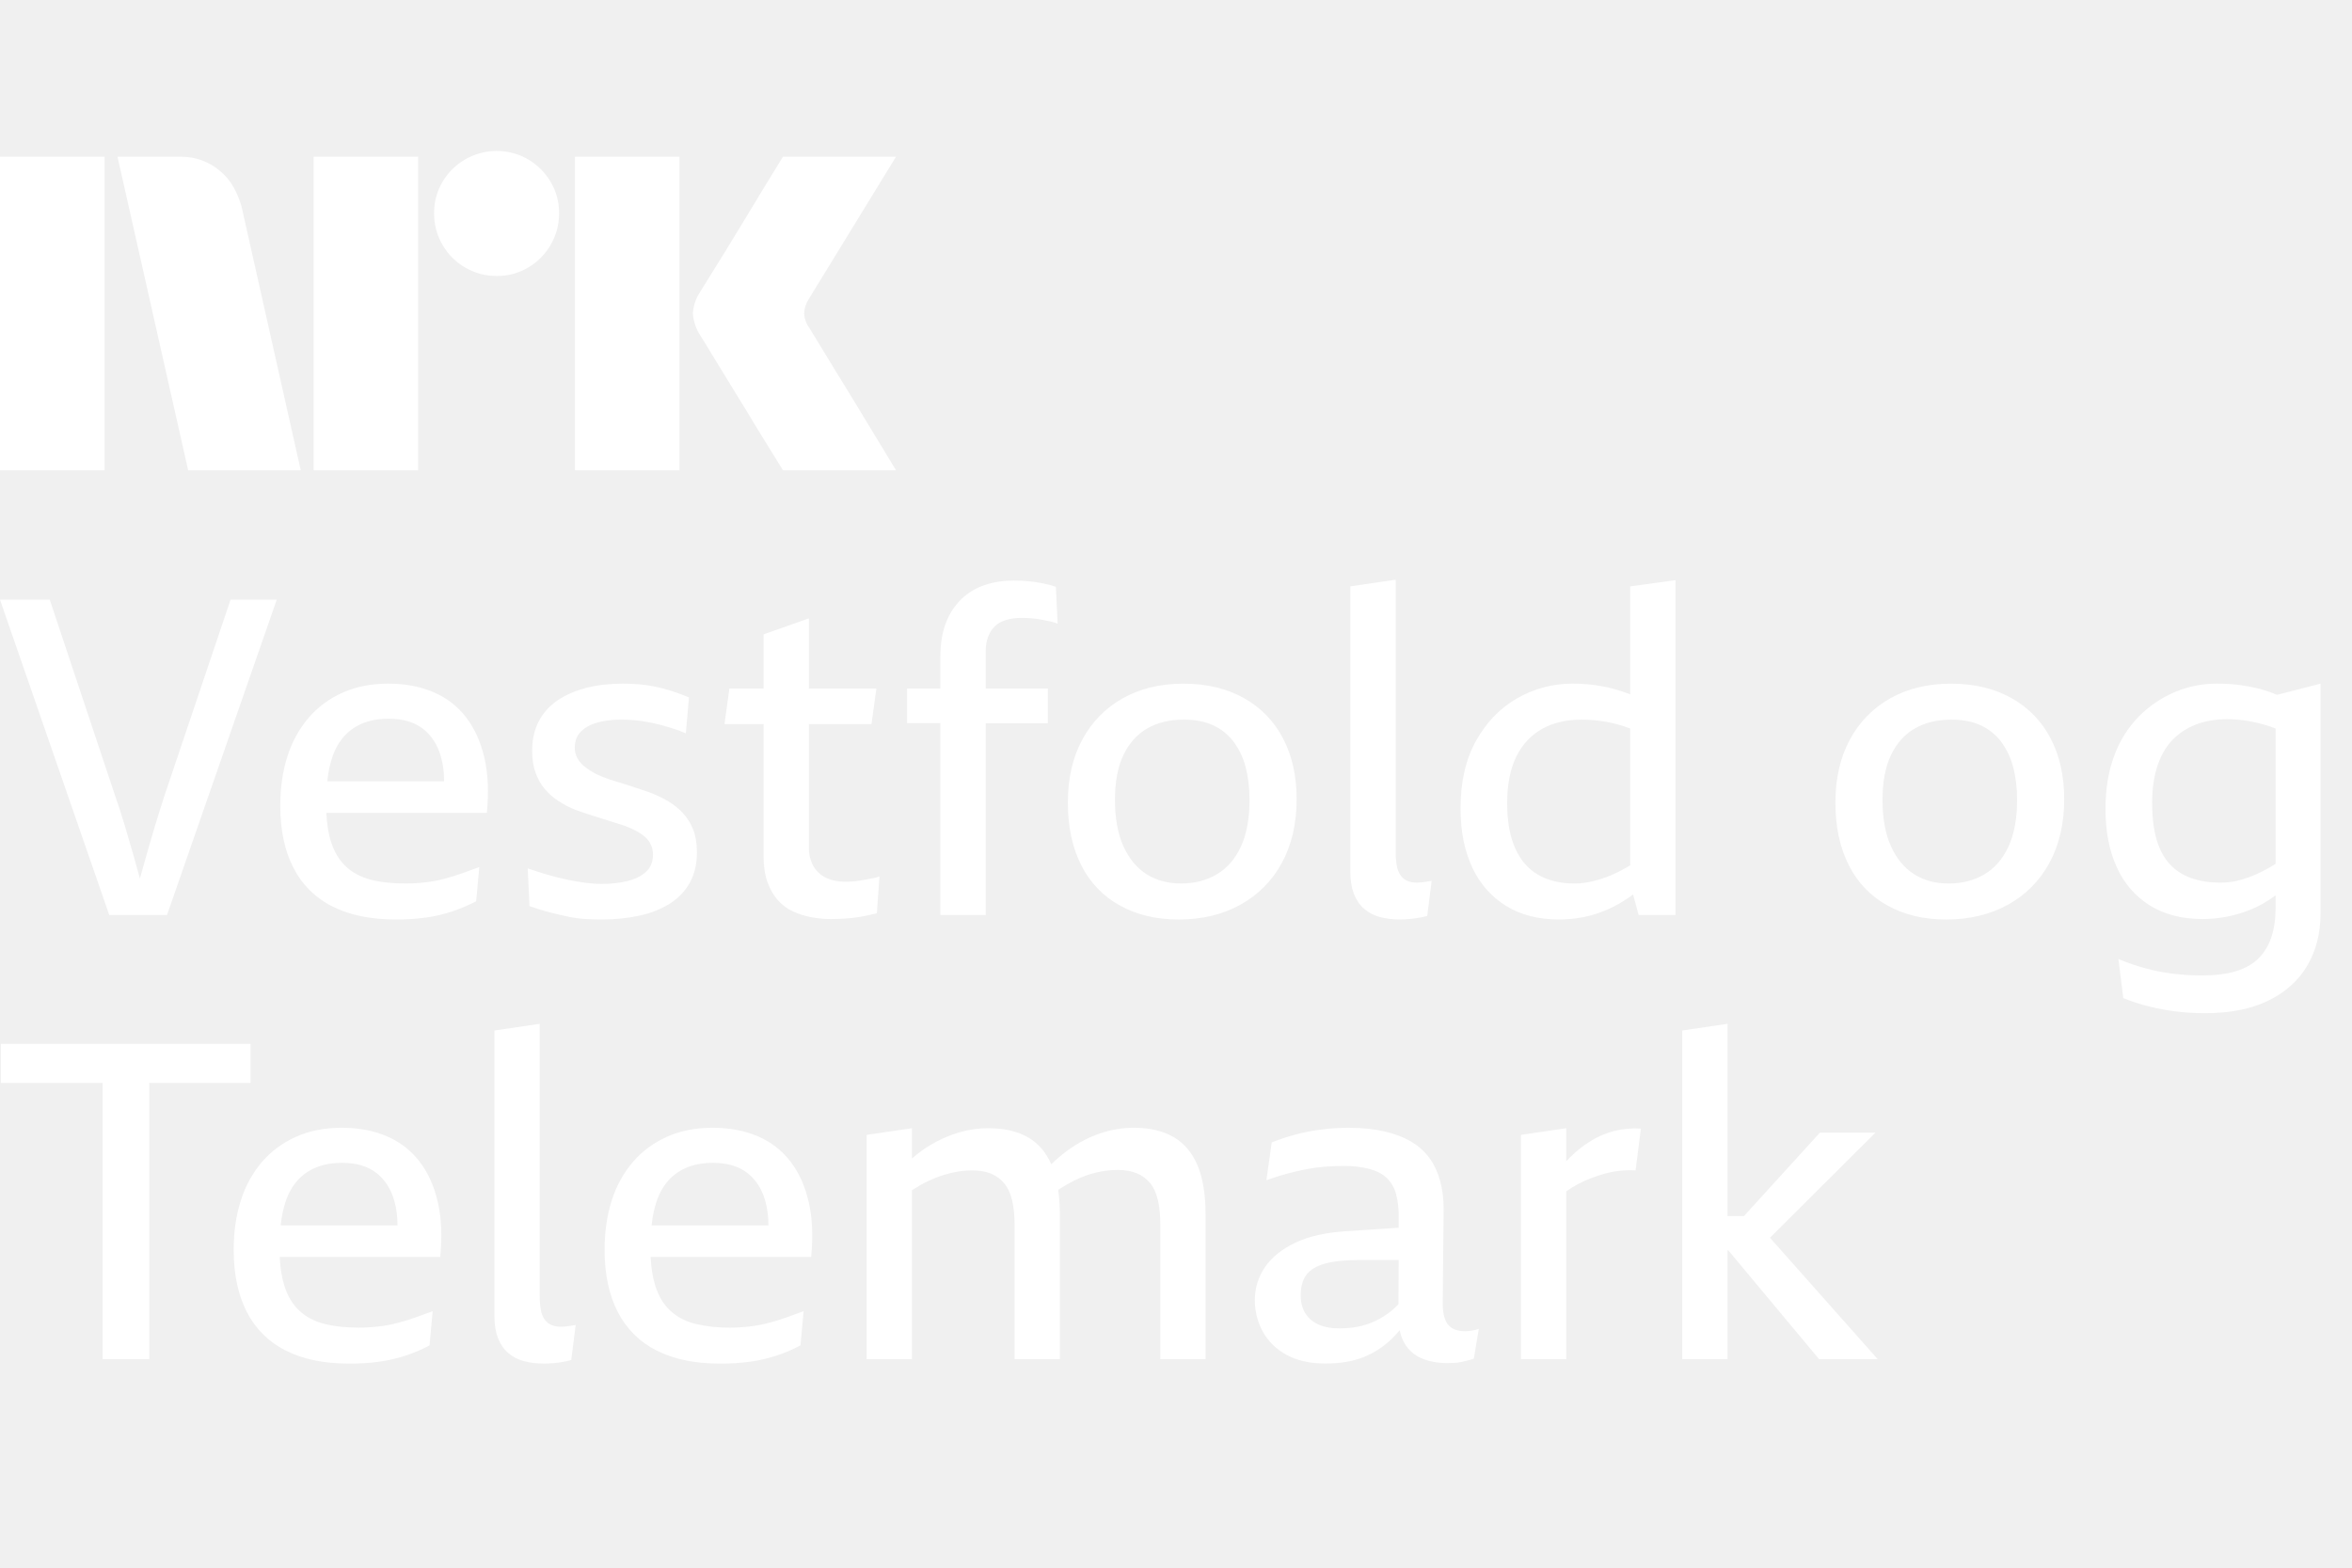
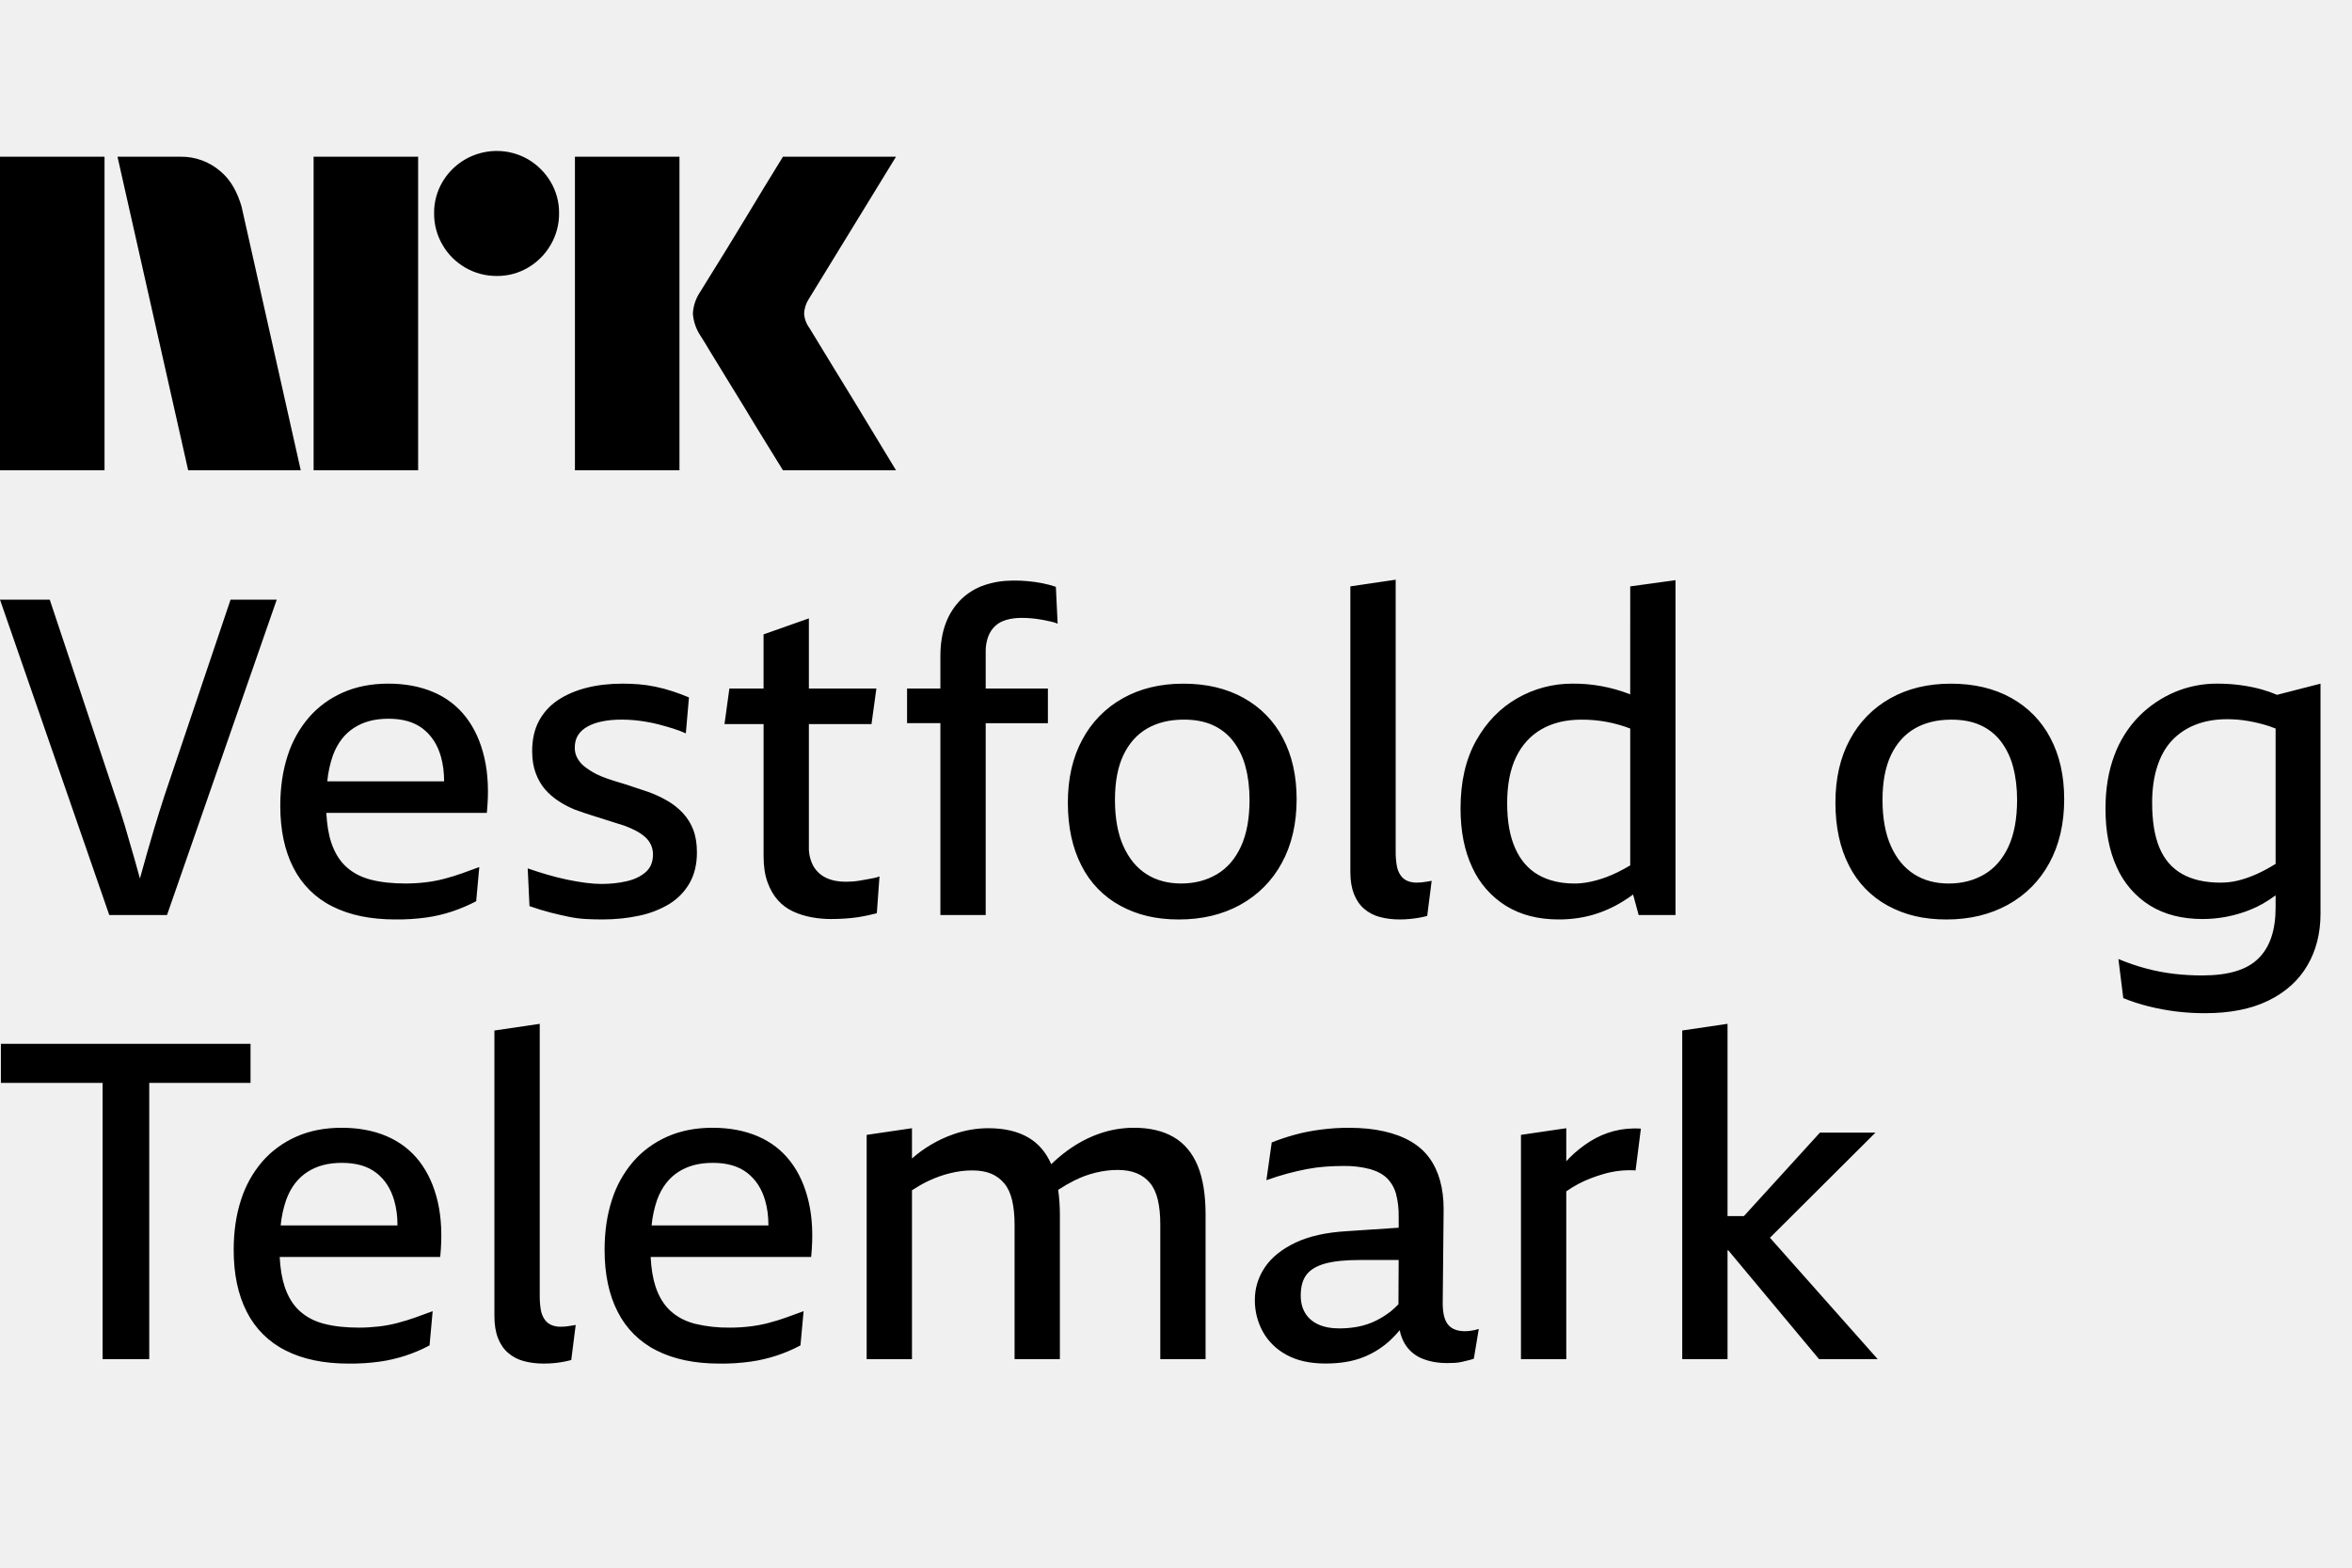
- <svg xmlns="http://www.w3.org/2000/svg" viewBox="0 0 90 60">
-   <path fill="#fff" d="M0 17.998v-12h4v12zm9.244-10.09 2.264 10.09H7.2l-2.704-12h2.417a2.28 2.28 0 0 1 1.513.55c.42.346.66.826.819 1.36M12 17.998v-12h4v12zm7.01-7.436a2.381 2.381 0 0 1-2.078-1.192 2.35 2.35 0 0 1-.321-1.208 2.3 2.3 0 0 1 .321-1.2A2.41 2.41 0 0 1 20.21 6.1c.356.21.653.506.862.862.215.363.326.778.321 1.2a2.35 2.35 0 0 1-.321 1.208 2.4 2.4 0 0 1-.862.87 2.3 2.3 0 0 1-1.2.322M22 17.998v-12h4v12zm8.974-5.442q.015.017.253.414.237.396.617 1.014a316 316 0 0 1 1.597 2.62q.37.616.845 1.394H29.96q-.405-.66-.736-1.192t-.7-1.15q-.372-.615-.736-1.199-.363-.585-.625-1.022a18 18 0 0 0-.363-.592 1.75 1.75 0 0 1-.287-.845c.016-.29.11-.57.27-.811q.1-.17.371-.6.27-.431.634-1.023.363-.591.736-1.208l.7-1.158.736-1.2h4.326l-3.346 5.46a1.1 1.1 0 0 0-.17.54c.012.202.083.396.204.558M4.181 35.02 0 22.952h1.904l2.481 7.445q.204.578.4 1.232.195.655.382 1.318.098.351.187.677a89 89 0 0 1 .553-1.935q.195-.646.382-1.224l2.533-7.513h1.767L6.391 35.02zm14.354-6.017q.213.918.094 2.108h-6.142c.023.433.082.81.184 1.122q.195.594.578.943t.944.493q.561.145 1.325.145.375 0 .748-.043.374-.042.731-.136.357-.093.689-.212l.654-.238-.119 1.308a6.4 6.4 0 0 1-.918.391 5.7 5.7 0 0 1-.977.23 8 8 0 0 1-1.199.076q-1.427 0-2.413-.501a3.32 3.32 0 0 1-1.487-1.479q-.502-.977-.502-2.37 0-1.054.28-1.913a4.2 4.2 0 0 1 .816-1.47q.535-.613 1.3-.952.766-.34 1.734-.34.969 0 1.726.323.756.322 1.249.96t.705 1.555m-5.796-.093a4.2 4.2 0 0 0-.215.994h4.47c0-.34-.04-.66-.124-.952q-.195-.68-.689-1.062t-1.309-.382c-.543 0-.963.116-1.325.348q-.544.349-.808 1.054m12.876 5.685q.492-.305.773-.798.28-.493.28-1.173 0-.51-.144-.876a2 2 0 0 0-.4-.637 2.6 2.6 0 0 0-.594-.467 4.6 4.6 0 0 0-.714-.332q-.272-.085-.535-.178a10 10 0 0 0-.527-.17 11 11 0 0 1-.51-.162 4 4 0 0 1-.45-.187 3 3 0 0 1-.4-.255 1.1 1.1 0 0 1-.29-.323.8.8 0 0 1-.11-.425q0-.271.12-.467.119-.195.356-.331.239-.137.57-.204.33-.069.756-.068a5.4 5.4 0 0 1 .892.076q.264.042.527.11.263.069.536.154.271.084.493.186l.119-1.376a8 8 0 0 0-.638-.238 6 6 0 0 0-.637-.17 5 5 0 0 0-.638-.094 8 8 0 0 0-.62-.025q-.764 0-1.394.161-.628.162-1.096.476a2.2 2.2 0 0 0-.722.8q-.255.483-.255 1.146 0 .476.136.842.136.365.357.62t.518.45.637.332a15 15 0 0 0 .79.264 30 30 0 0 1 .749.237 12 12 0 0 0 .348.11q.238.087.442.196t.348.238a.87.87 0 0 1 .298.672q0 .425-.28.671-.281.246-.732.349t-.96.102q-.272 0-.603-.043a9 9 0 0 1-.697-.119 10 10 0 0 1-.748-.187 15 15 0 0 1-.773-.246l.068 1.444q.441.154.807.247t.697.161.646.085q.315.017.637.017.749 0 1.41-.144a3.7 3.7 0 0 0 1.157-.45m7.937.357.102-1.41a1.3 1.3 0 0 1-.204.06 7 7 0 0 1-.263.05l-.289.051q-.144.025-.28.034t-.255.009q-.442 0-.757-.153a1.1 1.1 0 0 1-.484-.45 1.44 1.44 0 0 1-.17-.723v-4.708h2.396l.187-1.36h-2.583v-2.686l-1.734.612v2.074H27.91l-.187 1.36h1.496v5.065q0 .577.153.994t.4.688q.247.273.577.425.332.153.706.221.375.069.73.068.272 0 .536-.017t.484-.05.417-.077.331-.077m2.431.068h1.734v-7.342h2.38v-1.326h-2.38V24.94a1.6 1.6 0 0 1 .093-.57q.094-.246.264-.407.17-.162.433-.238.264-.077.587-.077a4.3 4.3 0 0 1 .756.068l.34.068q.16.034.28.085l-.068-1.41a4 4 0 0 0-.518-.137 5.5 5.5 0 0 0-1.114-.102q-.577 0-1.087.17a2.35 2.35 0 0 0-.893.536 2.5 2.5 0 0 0-.594.91q-.213.543-.213 1.291v1.224h-1.275v1.326h1.275zm11.473-.39q-1.02.56-2.346.56c-.883 0-1.597-.175-2.243-.527a3.55 3.55 0 0 1-1.487-1.538q-.519-1.011-.519-2.405 0-1.395.553-2.413a3.9 3.9 0 0 1 1.546-1.581q.995-.561 2.32-.561 1.326 0 2.304.544a3.7 3.7 0 0 1 1.504 1.538q.527.995.527 2.337 0 1.41-.57 2.448a3.96 3.96 0 0 1-1.589 1.597m.357-4.012q0-.697-.153-1.266a2.75 2.75 0 0 0-.467-.977 2.04 2.04 0 0 0-.782-.62q-.468-.214-1.114-.213-.814 0-1.402.34-.586.339-.91 1.02-.322.68-.322 1.716c0 .691.108 1.292.323 1.768q.323.714.884 1.07.561.358 1.326.358t1.36-.349.926-1.062q.33-.714.331-1.785m4.385 4.164a1.5 1.5 0 0 0 .604.315q.348.093.756.093a4.3 4.3 0 0 0 .756-.068q.18-.033.298-.068l.17-1.342q-.102.015-.204.034-.102.016-.179.025-.075.009-.178.009a.9.9 0 0 1-.374-.068.6.6 0 0 1-.255-.213.9.9 0 0 1-.144-.365 3 3 0 0 1-.043-.527v-10.42l-1.734.255v10.93q0 .492.136.841.136.348.391.57m10.182-12.34 1.733-.238V35.02h-1.41l-.213-.784a5 5 0 0 1-.382.257 4.6 4.6 0 0 1-1.182.527q-.603.17-1.283.17-1.173 0-2.014-.518a3.38 3.38 0 0 1-1.292-1.47q-.45-.952-.45-2.261 0-1.53.595-2.592.594-1.063 1.572-1.623a4.2 4.2 0 0 1 2.116-.561 5.9 5.9 0 0 1 2.159.39q.026.01.05.023zm0 10.678v-5.238a5.144 5.144 0 0 0-1.87-.34q-.884 0-1.521.365-.637.366-.978 1.07-.34.707-.34 1.76c0 .703.102 1.266.306 1.725q.306.69.884 1.02.579.332 1.394.332.545 0 1.215-.247c.286-.105.59-.258.91-.447m16.079-4.873q.527.995.527 2.337 0 1.41-.57 2.448a3.96 3.96 0 0 1-1.589 1.597q-1.02.561-2.345.561c-.884 0-1.598-.175-2.244-.527a3.55 3.55 0 0 1-1.487-1.538q-.519-1.011-.519-2.405 0-1.395.553-2.413a3.9 3.9 0 0 1 1.546-1.581q.995-.561 2.32-.561 1.326 0 2.304.544a3.7 3.7 0 0 1 1.504 1.538m-1.275 2.371q0-.697-.153-1.266a2.75 2.75 0 0 0-.467-.977 2.04 2.04 0 0 0-.782-.62q-.468-.214-1.114-.213-.814 0-1.402.34-.585.339-.91 1.02-.322.68-.322 1.716c0 .691.108 1.292.323 1.768q.323.714.884 1.07.561.358 1.326.358t1.36-.349.926-1.062q.33-.714.331-1.785m11.61-4.453v8.804q0 1.122-.502 1.98-.502.859-1.487 1.343-.987.485-2.431.485-.578 0-1.122-.068a9 9 0 0 1-1.045-.196 7 7 0 0 1-.96-.314l-.187-1.496q.526.221 1.07.365a7.4 7.4 0 0 0 1.08.205q.535.06 1.045.059.765 0 1.3-.162.535-.161.867-.492t.493-.816.161-1.13v-.465c-.32.235-.643.422-.968.55a4.9 4.9 0 0 1-1.82.356q-1.188 0-2.022-.518A3.3 3.3 0 0 1 81 33.193q-.433-.943-.433-2.235 0-1.155.34-2.048a4.2 4.2 0 0 1 .943-1.496 4.3 4.3 0 0 1 1.368-.926 4.1 4.1 0 0 1 1.615-.323q.493 0 .918.06.424.059.79.16.31.087.59.208zm-1.718 6.898v-5.181c-.084-.032-.172-.066-.254-.094a6 6 0 0 0-.8-.195 4.7 4.7 0 0 0-.798-.068q-.68 0-1.216.212a2.45 2.45 0 0 0-.9.604q-.366.39-.561.994-.195.603-.196 1.385 0 1.054.28 1.725.282.672.868 1.003.585.332 1.47.332.323 0 .62-.068.298-.068.612-.196.315-.127.655-.323c.07-.04.147-.085.22-.13m-77.49 8.382V39.95H.034v1.495h3.892v10.572h1.785V41.445zm7.165 4.556q.211.917.093 2.107h-6.142q.033.653.185 1.122.195.595.578.943.382.35.943.493.561.145 1.326.145.373 0 .748-.043.374-.042.73-.136.357-.093.689-.212l.654-.238-.119 1.309a5.738 5.738 0 0 1-1.895.62 8 8 0 0 1-1.198.077q-1.428 0-2.414-.502a3.32 3.32 0 0 1-1.487-1.479q-.501-.977-.501-2.37 0-1.054.28-1.913a4.2 4.2 0 0 1 .816-1.47q.535-.612 1.3-.952t1.734-.34 1.725.323q.755.323 1.25.96.492.638.705 1.556m-5.796-.094a4.2 4.2 0 0 0-.216.994h4.47q.002-.512-.124-.952-.195-.68-.688-1.062t-1.31-.382c-.543 0-.962.116-1.325.348q-.544.35-.807 1.054m10.69 4.861a2 2 0 0 1-.178.009.9.9 0 0 1-.373-.068.6.6 0 0 1-.256-.213.9.9 0 0 1-.144-.365 3 3 0 0 1-.042-.527v-10.42l-1.734.256v10.929q0 .493.136.841.135.349.39.57a1.5 1.5 0 0 0 .604.314q.35.093.757.093.204 0 .39-.017a4 4 0 0 0 .663-.119l.17-1.342-.204.034a3 3 0 0 1-.178.025m9.298-4.767q.213.917.094 2.107h-6.142q.033.653.184 1.122.195.595.578.943.383.35.944.493a5.4 5.4 0 0 0 1.325.145q.375 0 .748-.043.374-.042.731-.136.357-.093.688-.212l.655-.238-.12 1.309a5.738 5.738 0 0 1-1.895.62 8 8 0 0 1-1.198.077q-1.427 0-2.413-.502a3.32 3.32 0 0 1-1.487-1.479q-.502-.977-.502-2.37 0-1.054.28-1.913a4.2 4.2 0 0 1 .817-1.47q.535-.612 1.3-.952t1.733-.34 1.726.323 1.249.96q.494.638.705 1.556m-5.796-.094a4.2 4.2 0 0 0-.215.994h4.47q.001-.512-.124-.952-.195-.68-.689-1.062t-1.308-.382c-.544 0-.964.116-1.326.348q-.544.35-.808 1.054m19.76-2.388q-.613-.357-1.513-.357a4 4 0 0 0-1.343.23q-.646.228-1.224.654a6 6 0 0 0-.603.51c-.198-.45-.487-.793-.876-1.02q-.61-.357-1.53-.357-.679 0-1.334.23a4.8 4.8 0 0 0-1.589.929v-1.159l-1.734.255v8.584h1.734v-6.465c.207-.133.42-.258.638-.36q.416-.196.84-.297.426-.102.817-.102.44 0 .74.127.297.128.5.374.205.247.298.646.093.4.093.926v5.15h1.734V46.51a7 7 0 0 0-.065-.971q.3-.197.61-.354.407-.204.832-.306.424-.102.833-.102c.272 0 .527.042.73.127q.308.128.51.374.205.247.298.646.094.4.094.926v5.167h1.733v-5.524q0-1.155-.306-1.886t-.917-1.088m11.388 7.41q.135-.016.289-.067L56.397 52a1.3 1.3 0 0 1-.196.059q-.111.026-.246.06-.136.033-.28.042a5 5 0 0 1-.298.008q-.544 0-.97-.178a1.37 1.37 0 0 1-.662-.578 1.6 1.6 0 0 1-.184-.501 5 5 0 0 1-.334.357 3.3 3.3 0 0 1-1.071.68q-.603.237-1.437.237-.9 0-1.504-.34a2.24 2.24 0 0 1-.9-.892 2.5 2.5 0 0 1-.298-1.198q0-.68.382-1.25.382-.568 1.165-.943.782-.373 1.971-.442l1.986-.133v-.425a3.2 3.2 0 0 0-.099-.858 1.35 1.35 0 0 0-.34-.604q-.239-.237-.654-.356a3.8 3.8 0 0 0-1.029-.12q-.34.001-.688.026a6 6 0 0 0-.705.094q-.357.068-.74.17a10 10 0 0 0-.807.255l.204-1.445q.424-.17.892-.298t.995-.195a8 8 0 0 1 1.07-.068q.749 0 1.343.136.596.135 1.029.39t.705.63q.271.373.408.867.136.492.136 1.087l-.034 3.502q-.017.63.187.9.204.273.663.273.102 0 .238-.018zm-2.785-1.016.008-1.689h-1.487q-.832 0-1.326.136-.492.137-.713.425-.221.29-.221.8 0 .39.17.67.17.282.5.434.333.153.808.153.374 0 .723-.068.348-.069.663-.221a3.3 3.3 0 0 0 .595-.374q.147-.121.283-.266zm8.24-6.623a3.3 3.3 0 0 0-.9.39q-.425.264-.799.638-.06.062-.119.127V43.18l-1.734.255v8.584h1.734v-6.423a4.3 4.3 0 0 1 .926-.495q.264-.102.536-.179a3.6 3.6 0 0 1 1.19-.127l.203-1.598a3.2 3.2 0 0 0-1.036.093m10.012.059h-2.125l-2.909 3.195h-.626v-7.36l-1.734.256v12.578h1.734v-4.165h.028l3.473 4.164h2.244l-4.122-4.645z" />
+ <svg xmlns="http://www.w3.org/2000/svg" viewBox="0 0 90 60" fill="currentColor">
+   <path d="M0 17.998v-12h4v12zm9.244-10.09 2.264 10.09H7.2l-2.704-12h2.417a2.28 2.28 0 0 1 1.513.55c.42.346.66.826.819 1.36M12 17.998v-12h4v12zm7.01-7.436a2.381 2.381 0 0 1-2.078-1.192 2.35 2.35 0 0 1-.321-1.208 2.3 2.3 0 0 1 .321-1.2A2.41 2.41 0 0 1 20.21 6.1c.356.21.653.506.862.862.215.363.326.778.321 1.2a2.35 2.35 0 0 1-.321 1.208 2.4 2.4 0 0 1-.862.87 2.3 2.3 0 0 1-1.2.322M22 17.998v-12h4v12zm8.974-5.442q.015.017.253.414.237.396.617 1.014a316 316 0 0 1 1.597 2.62q.37.616.845 1.394H29.96q-.405-.66-.736-1.192t-.7-1.15q-.372-.615-.736-1.199-.363-.585-.625-1.022a18 18 0 0 0-.363-.592 1.75 1.75 0 0 1-.287-.845c.016-.29.11-.57.27-.811q.1-.17.371-.6.27-.431.634-1.023.363-.591.736-1.208l.7-1.158.736-1.2h4.326l-3.346 5.46a1.1 1.1 0 0 0-.17.54c.012.202.083.396.204.558M4.181 35.02 0 22.952h1.904l2.481 7.445q.204.578.4 1.232.195.655.382 1.318.098.351.187.677a89 89 0 0 1 .553-1.935q.195-.646.382-1.224l2.533-7.513h1.767L6.391 35.02zm14.354-6.017q.213.918.094 2.108h-6.142c.023.433.082.81.184 1.122q.195.594.578.943t.944.493q.561.145 1.325.145.375 0 .748-.043.374-.042.731-.136.357-.093.689-.212l.654-.238-.119 1.308a6.4 6.4 0 0 1-.918.391 5.7 5.7 0 0 1-.977.23 8 8 0 0 1-1.199.076q-1.427 0-2.413-.501a3.32 3.32 0 0 1-1.487-1.479q-.502-.977-.502-2.37 0-1.054.28-1.913a4.2 4.2 0 0 1 .816-1.47q.535-.613 1.3-.952.766-.34 1.734-.34.969 0 1.726.323.756.322 1.249.96t.705 1.555m-5.796-.093a4.2 4.2 0 0 0-.215.994h4.47c0-.34-.04-.66-.124-.952q-.195-.68-.689-1.062t-1.309-.382c-.543 0-.963.116-1.325.348q-.544.349-.808 1.054m12.876 5.685q.492-.305.773-.798.28-.493.28-1.173 0-.51-.144-.876a2 2 0 0 0-.4-.637 2.6 2.6 0 0 0-.594-.467 4.6 4.6 0 0 0-.714-.332q-.272-.085-.535-.178a10 10 0 0 0-.527-.17 11 11 0 0 1-.51-.162 4 4 0 0 1-.45-.187 3 3 0 0 1-.4-.255 1.1 1.1 0 0 1-.29-.323.8.8 0 0 1-.11-.425q0-.271.12-.467.119-.195.356-.331.239-.137.57-.204.33-.069.756-.068a5.4 5.4 0 0 1 .892.076q.264.042.527.11.263.069.536.154.271.084.493.186l.119-1.376a8 8 0 0 0-.638-.238 6 6 0 0 0-.637-.17 5 5 0 0 0-.638-.094 8 8 0 0 0-.62-.025q-.764 0-1.394.161-.628.162-1.096.476a2.2 2.2 0 0 0-.722.8q-.255.483-.255 1.146 0 .476.136.842.136.365.357.62t.518.45.637.332a15 15 0 0 0 .79.264 30 30 0 0 1 .749.237 12 12 0 0 0 .348.11q.238.087.442.196t.348.238a.87.87 0 0 1 .298.672q0 .425-.28.671-.281.246-.732.349t-.96.102q-.272 0-.603-.043a9 9 0 0 1-.697-.119 10 10 0 0 1-.748-.187 15 15 0 0 1-.773-.246l.068 1.444q.441.154.807.247t.697.161.646.085q.315.017.637.017.749 0 1.41-.144a3.7 3.7 0 0 0 1.157-.45m7.937.357.102-1.41a1.3 1.3 0 0 1-.204.06 7 7 0 0 1-.263.05l-.289.051q-.144.025-.28.034t-.255.009q-.442 0-.757-.153a1.1 1.1 0 0 1-.484-.45 1.44 1.44 0 0 1-.17-.723v-4.708h2.396l.187-1.36h-2.583v-2.686l-1.734.612v2.074H27.91l-.187 1.36h1.496v5.065q0 .577.153.994t.4.688q.247.273.577.425.332.153.706.221.375.069.73.068.272 0 .536-.017t.484-.05.417-.077.331-.077m2.431.068h1.734v-7.342h2.38v-1.326h-2.38V24.94a1.6 1.6 0 0 1 .093-.57q.094-.246.264-.407.17-.162.433-.238.264-.077.587-.077a4.3 4.3 0 0 1 .756.068l.34.068q.16.034.28.085l-.068-1.41a4 4 0 0 0-.518-.137 5.5 5.5 0 0 0-1.114-.102q-.577 0-1.087.17a2.35 2.35 0 0 0-.893.536 2.5 2.5 0 0 0-.594.91q-.213.543-.213 1.291v1.224h-1.275v1.326h1.275zm11.473-.39q-1.02.56-2.346.56c-.883 0-1.597-.175-2.243-.527a3.55 3.55 0 0 1-1.487-1.538q-.519-1.011-.519-2.405 0-1.395.553-2.413a3.9 3.9 0 0 1 1.546-1.581q.995-.561 2.32-.561 1.326 0 2.304.544a3.7 3.7 0 0 1 1.504 1.538q.527.995.527 2.337 0 1.41-.57 2.448a3.96 3.96 0 0 1-1.589 1.597m.357-4.012q0-.697-.153-1.266a2.75 2.75 0 0 0-.467-.977 2.04 2.04 0 0 0-.782-.62q-.468-.214-1.114-.213-.814 0-1.402.34-.586.339-.91 1.02-.322.68-.322 1.716c0 .691.108 1.292.323 1.768q.323.714.884 1.07.561.358 1.326.358t1.36-.349.926-1.062q.33-.714.331-1.785m4.385 4.164a1.5 1.5 0 0 0 .604.315q.348.093.756.093a4.3 4.3 0 0 0 .756-.068q.18-.033.298-.068l.17-1.342q-.102.015-.204.034-.102.016-.179.025-.075.009-.178.009a.9.9 0 0 1-.374-.068.6.6 0 0 1-.255-.213.9.9 0 0 1-.144-.365 3 3 0 0 1-.043-.527v-10.42l-1.734.255v10.93q0 .492.136.841.136.348.391.57m10.182-12.34 1.733-.238V35.02h-1.41l-.213-.784a5 5 0 0 1-.382.257 4.6 4.6 0 0 1-1.182.527q-.603.17-1.283.17-1.173 0-2.014-.518a3.38 3.38 0 0 1-1.292-1.47q-.45-.952-.45-2.261 0-1.53.595-2.592.594-1.063 1.572-1.623a4.2 4.2 0 0 1 2.116-.561 5.9 5.9 0 0 1 2.159.39q.026.01.05.023zm0 10.678v-5.238a5.144 5.144 0 0 0-1.87-.34q-.884 0-1.521.365-.637.366-.978 1.07-.34.707-.34 1.76c0 .703.102 1.266.306 1.725q.306.69.884 1.02.579.332 1.394.332.545 0 1.215-.247c.286-.105.59-.258.91-.447m16.079-4.873q.527.995.527 2.337 0 1.41-.57 2.448a3.96 3.96 0 0 1-1.589 1.597q-1.02.561-2.345.561c-.884 0-1.598-.175-2.244-.527a3.55 3.55 0 0 1-1.487-1.538q-.519-1.011-.519-2.405 0-1.395.553-2.413a3.9 3.9 0 0 1 1.546-1.581q.995-.561 2.32-.561 1.326 0 2.304.544a3.7 3.7 0 0 1 1.504 1.538m-1.275 2.371q0-.697-.153-1.266a2.75 2.75 0 0 0-.467-.977 2.04 2.04 0 0 0-.782-.62q-.468-.214-1.114-.213-.814 0-1.402.34-.585.339-.91 1.02-.322.68-.322 1.716c0 .691.108 1.292.323 1.768q.323.714.884 1.07.561.358 1.326.358t1.36-.349.926-1.062q.33-.714.331-1.785m11.61-4.453v8.804q0 1.122-.502 1.98-.502.859-1.487 1.343-.987.485-2.431.485-.578 0-1.122-.068a9 9 0 0 1-1.045-.196 7 7 0 0 1-.96-.314l-.187-1.496q.526.221 1.07.365a7.4 7.4 0 0 0 1.08.205q.535.06 1.045.059.765 0 1.3-.162.535-.161.867-.492t.493-.816.161-1.13v-.465c-.32.235-.643.422-.968.55a4.9 4.9 0 0 1-1.82.356q-1.188 0-2.022-.518A3.3 3.3 0 0 1 81 33.193q-.433-.943-.433-2.235 0-1.155.34-2.048a4.2 4.2 0 0 1 .943-1.496 4.3 4.3 0 0 1 1.368-.926 4.1 4.1 0 0 1 1.615-.323q.493 0 .918.06.424.059.79.16.31.087.59.208zm-1.718 6.898v-5.181c-.084-.032-.172-.066-.254-.094a6 6 0 0 0-.8-.195 4.7 4.7 0 0 0-.798-.068q-.68 0-1.216.212a2.45 2.45 0 0 0-.9.604q-.366.39-.561.994-.195.603-.196 1.385 0 1.054.28 1.725.282.672.868 1.003.585.332 1.47.332.323 0 .62-.068.298-.068.612-.196.315-.127.655-.323c.07-.04.147-.085.22-.13m-77.49 8.382V39.95H.034v1.495h3.892v10.572h1.785V41.445zm7.165 4.556q.211.917.093 2.107h-6.142q.033.653.185 1.122.195.595.578.943.382.35.943.493.561.145 1.326.145.373 0 .748-.043.374-.042.73-.136.357-.093.689-.212l.654-.238-.119 1.309a5.738 5.738 0 0 1-1.895.62 8 8 0 0 1-1.198.077q-1.428 0-2.414-.502a3.32 3.32 0 0 1-1.487-1.479q-.501-.977-.501-2.37 0-1.054.28-1.913a4.2 4.2 0 0 1 .816-1.47q.535-.612 1.3-.952t1.734-.34 1.725.323q.755.323 1.25.96.492.638.705 1.556m-5.796-.094a4.2 4.2 0 0 0-.216.994h4.47q.002-.512-.124-.952-.195-.68-.688-1.062t-1.31-.382c-.543 0-.962.116-1.325.348q-.544.35-.807 1.054m10.69 4.861a2 2 0 0 1-.178.009.9.9 0 0 1-.373-.068.6.6 0 0 1-.256-.213.9.9 0 0 1-.144-.365 3 3 0 0 1-.042-.527v-10.42l-1.734.256v10.929q0 .493.136.841.135.349.39.57a1.5 1.5 0 0 0 .604.314q.35.093.757.093.204 0 .39-.017a4 4 0 0 0 .663-.119l.17-1.342-.204.034a3 3 0 0 1-.178.025m9.298-4.767q.213.917.094 2.107h-6.142q.033.653.184 1.122.195.595.578.943.383.35.944.493a5.4 5.4 0 0 0 1.325.145q.375 0 .748-.043.374-.042.731-.136.357-.093.688-.212l.655-.238-.12 1.309a5.738 5.738 0 0 1-1.895.62 8 8 0 0 1-1.198.077q-1.427 0-2.413-.502a3.32 3.32 0 0 1-1.487-1.479q-.502-.977-.502-2.37 0-1.054.28-1.913a4.2 4.2 0 0 1 .817-1.47q.535-.612 1.3-.952t1.733-.34 1.726.323 1.249.96q.494.638.705 1.556m-5.796-.094a4.2 4.2 0 0 0-.215.994h4.47q.001-.512-.124-.952-.195-.68-.689-1.062t-1.308-.382c-.544 0-.964.116-1.326.348q-.544.35-.808 1.054m19.76-2.388q-.613-.357-1.513-.357a4 4 0 0 0-1.343.23q-.646.228-1.224.654a6 6 0 0 0-.603.51c-.198-.45-.487-.793-.876-1.02q-.61-.357-1.53-.357-.679 0-1.334.23a4.8 4.8 0 0 0-1.589.929v-1.159l-1.734.255v8.584h1.734v-6.465c.207-.133.42-.258.638-.36q.416-.196.84-.297.426-.102.817-.102.44 0 .74.127.297.128.5.374.205.247.298.646.093.4.093.926v5.15h1.734V46.51a7 7 0 0 0-.065-.971q.3-.197.61-.354.407-.204.832-.306.424-.102.833-.102c.272 0 .527.042.73.127q.308.128.51.374.205.247.298.646.094.4.094.926v5.167h1.733v-5.524q0-1.155-.306-1.886t-.917-1.088m11.388 7.41q.135-.016.289-.067L56.397 52a1.3 1.3 0 0 1-.196.059q-.111.026-.246.06-.136.033-.28.042a5 5 0 0 1-.298.008q-.544 0-.97-.178a1.37 1.37 0 0 1-.662-.578 1.6 1.6 0 0 1-.184-.501 5 5 0 0 1-.334.357 3.3 3.3 0 0 1-1.071.68q-.603.237-1.437.237-.9 0-1.504-.34a2.24 2.24 0 0 1-.9-.892 2.5 2.5 0 0 1-.298-1.198q0-.68.382-1.25.382-.568 1.165-.943.782-.373 1.971-.442l1.986-.133v-.425a3.2 3.2 0 0 0-.099-.858 1.35 1.35 0 0 0-.34-.604q-.239-.237-.654-.356a3.8 3.8 0 0 0-1.029-.12q-.34.001-.688.026a6 6 0 0 0-.705.094q-.357.068-.74.17a10 10 0 0 0-.807.255l.204-1.445q.424-.17.892-.298t.995-.195a8 8 0 0 1 1.07-.068q.749 0 1.343.136.596.135 1.029.39t.705.63q.271.373.408.867.136.492.136 1.087l-.034 3.502q-.017.63.187.9.204.273.663.273.102 0 .238-.018zm-2.785-1.016.008-1.689h-1.487q-.832 0-1.326.136-.492.137-.713.425-.221.29-.221.8 0 .39.17.67.17.282.5.434.333.153.808.153.374 0 .723-.068.348-.069.663-.221a3.3 3.3 0 0 0 .595-.374q.147-.121.283-.266zm8.24-6.623a3.3 3.3 0 0 0-.9.39q-.425.264-.799.638-.06.062-.119.127V43.18l-1.734.255v8.584h1.734v-6.423a4.3 4.3 0 0 1 .926-.495q.264-.102.536-.179a3.6 3.6 0 0 1 1.19-.127l.203-1.598a3.2 3.2 0 0 0-1.036.093m10.012.059h-2.125l-2.909 3.195h-.626v-7.36l-1.734.256v12.578h1.734v-4.165h.028l3.473 4.164h2.244l-4.122-4.645z" />
</svg>
